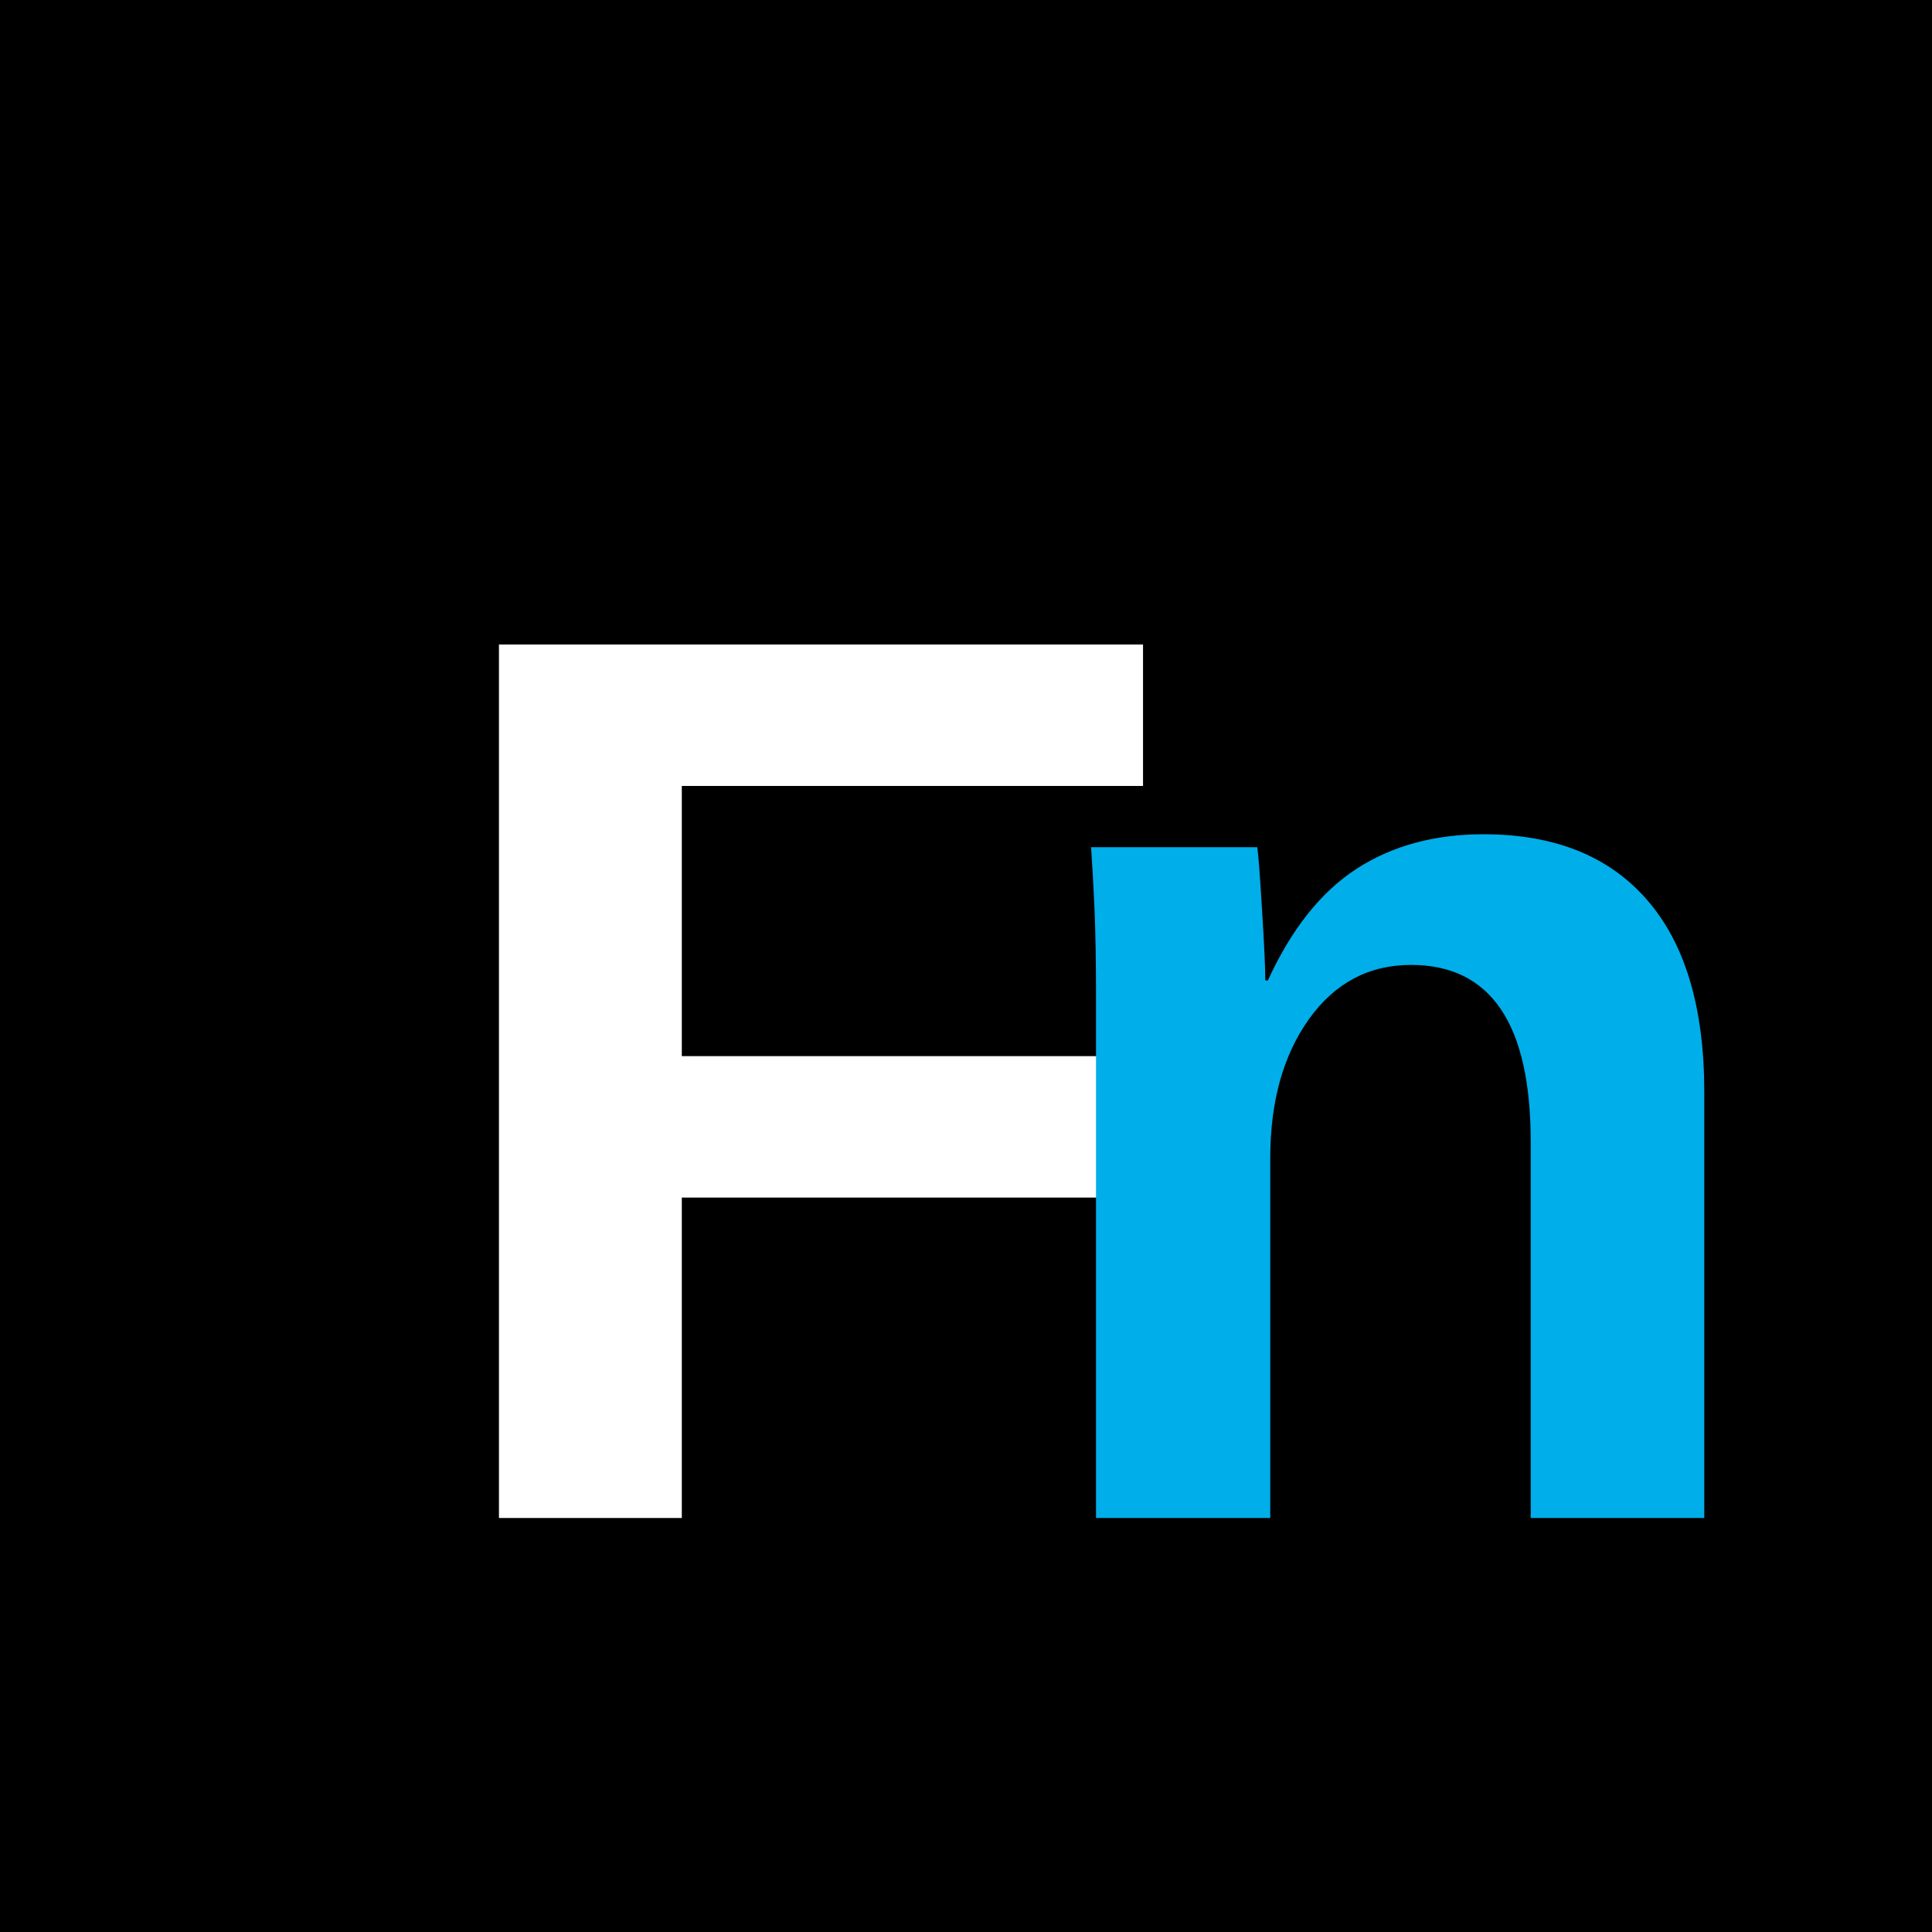
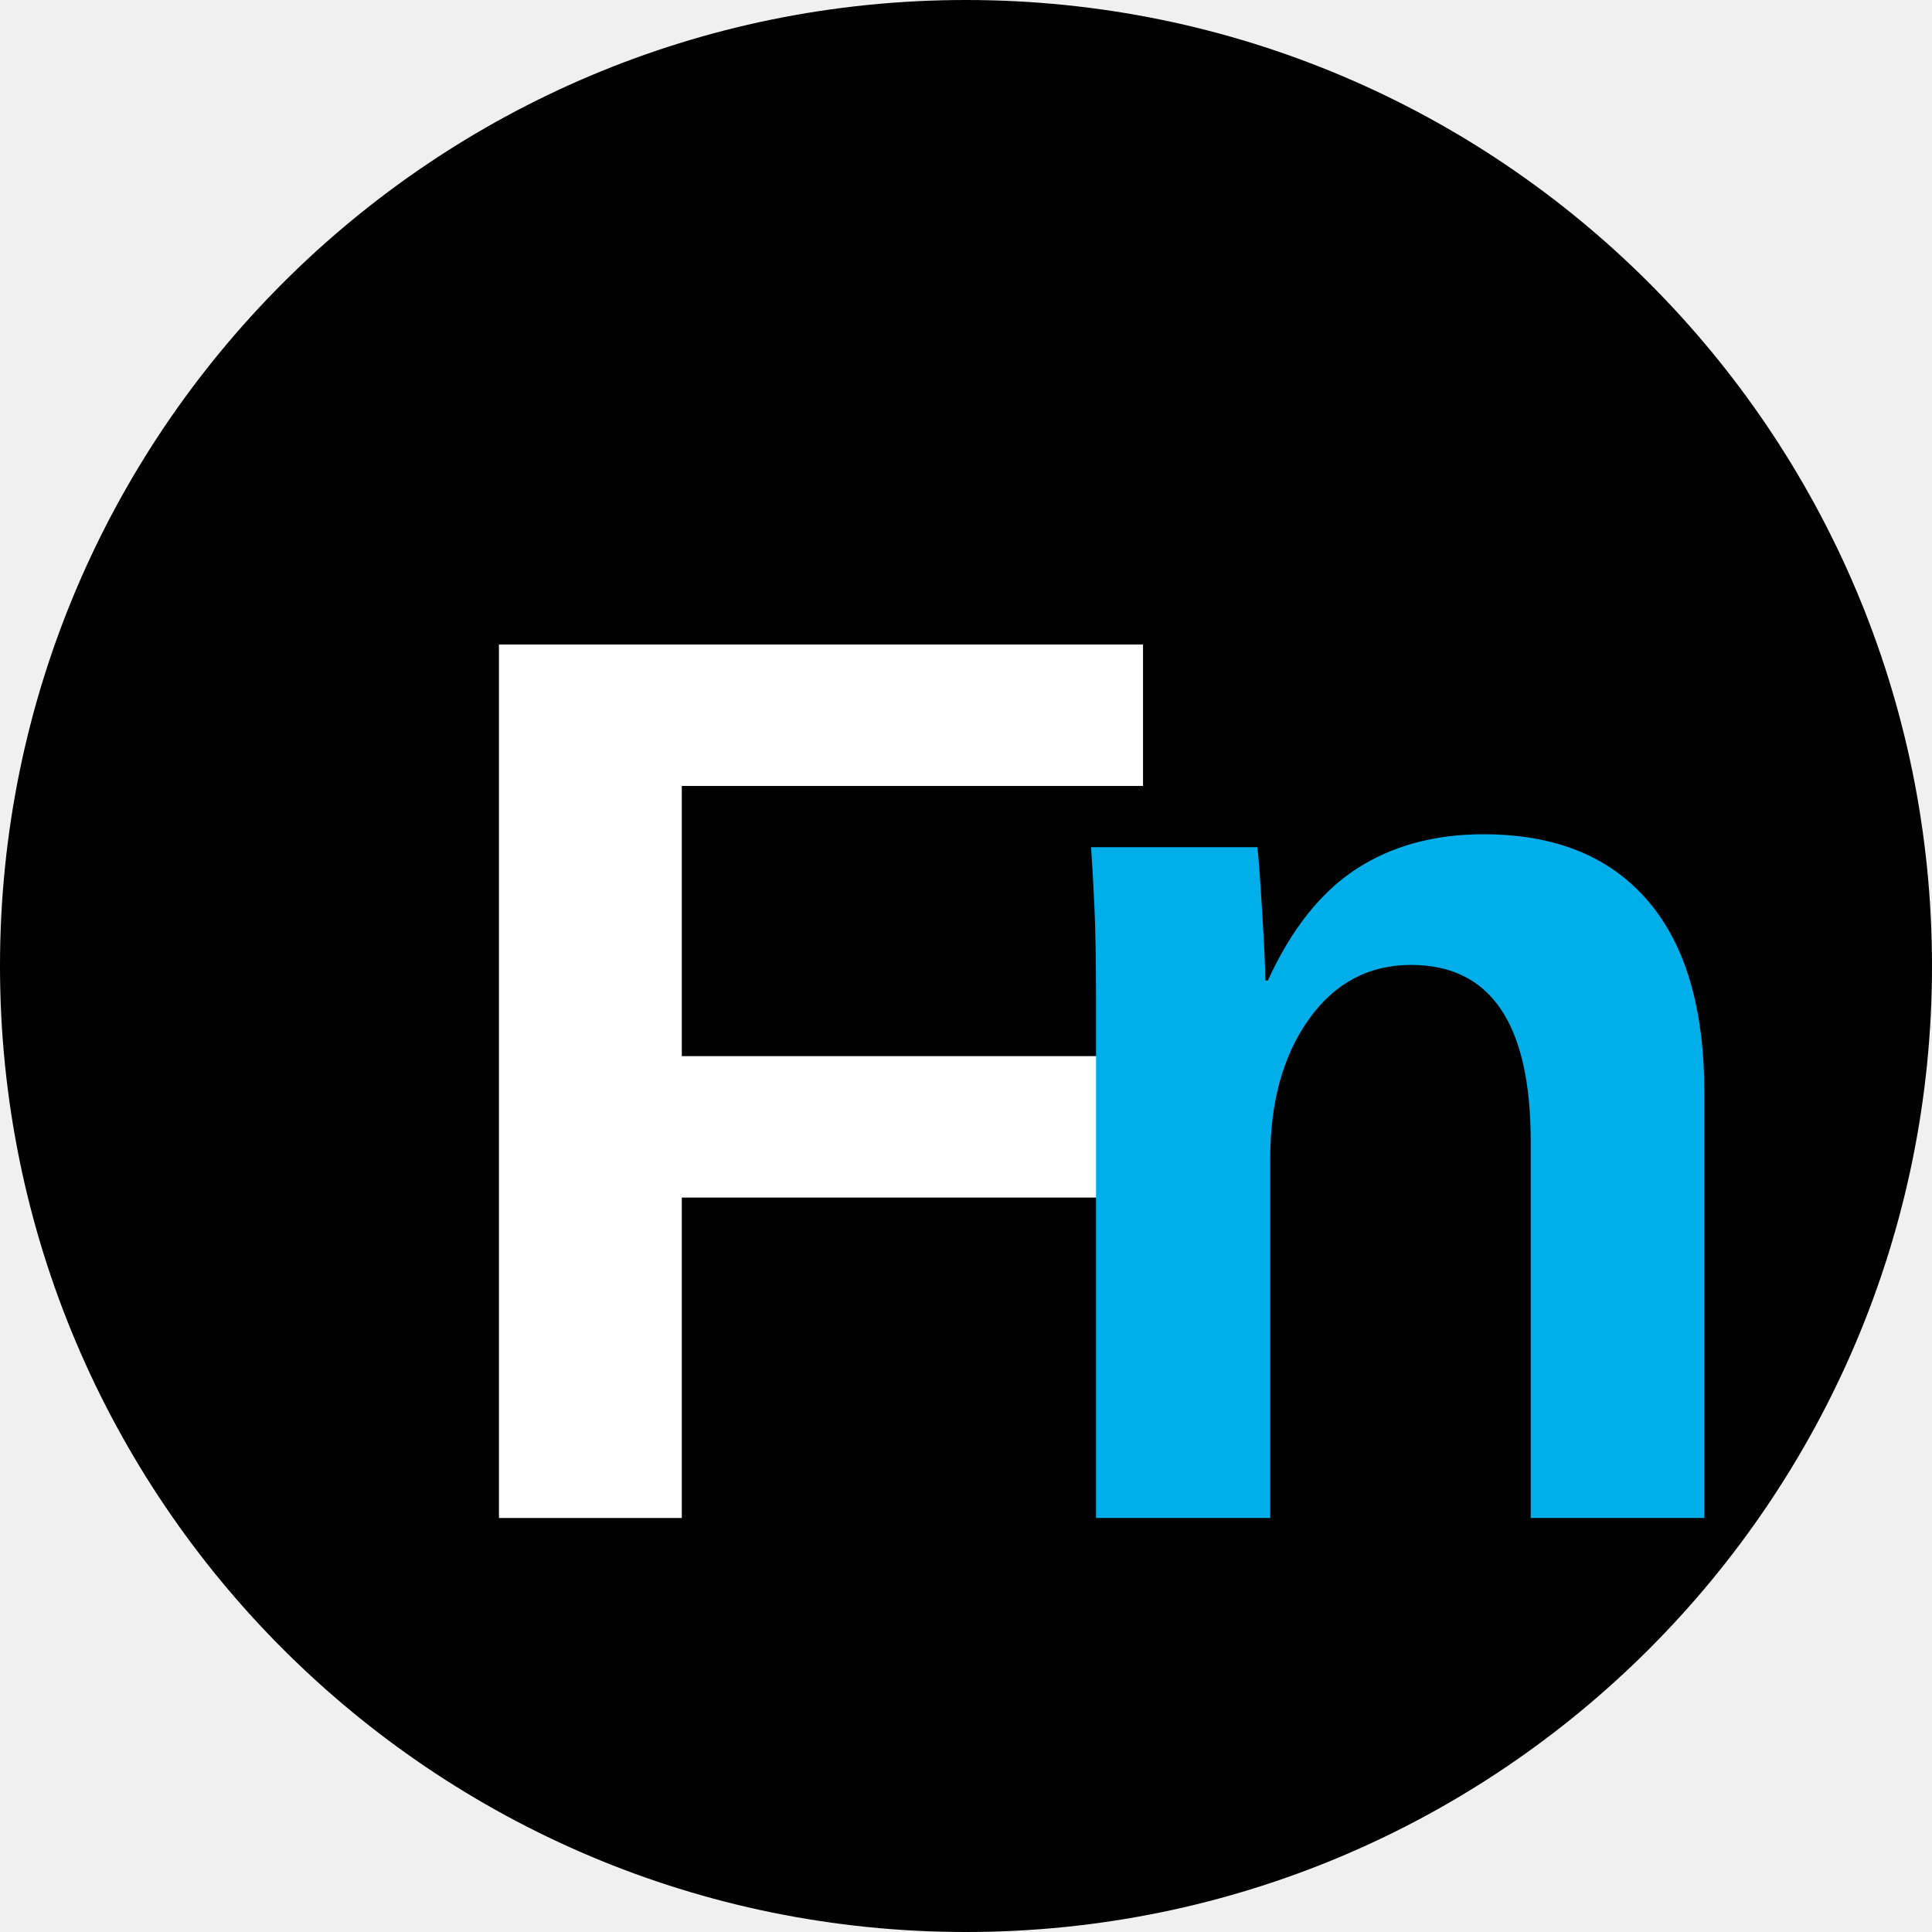
<svg xmlns="http://www.w3.org/2000/svg" width="140" height="140" viewBox="0 0 140 140" role="img" aria-label="FINPLE logo mark">
-   <rect width="140" height="140" fill="#000000" />
+   <circle cx="70" cy="70" r="70" fill="#000000" />
  <text x="30" y="110" fill="#ffffff" font-family="Arial Black, Arial, Helvetica, sans-serif" font-size="92" font-weight="900" letter-spacing="-4">F</text>
  <text x="73" y="110" fill="#00aeea" font-family="Arial Black, Arial, Helvetica, sans-serif" font-size="92" font-weight="900" letter-spacing="-5">n</text>
</svg>
